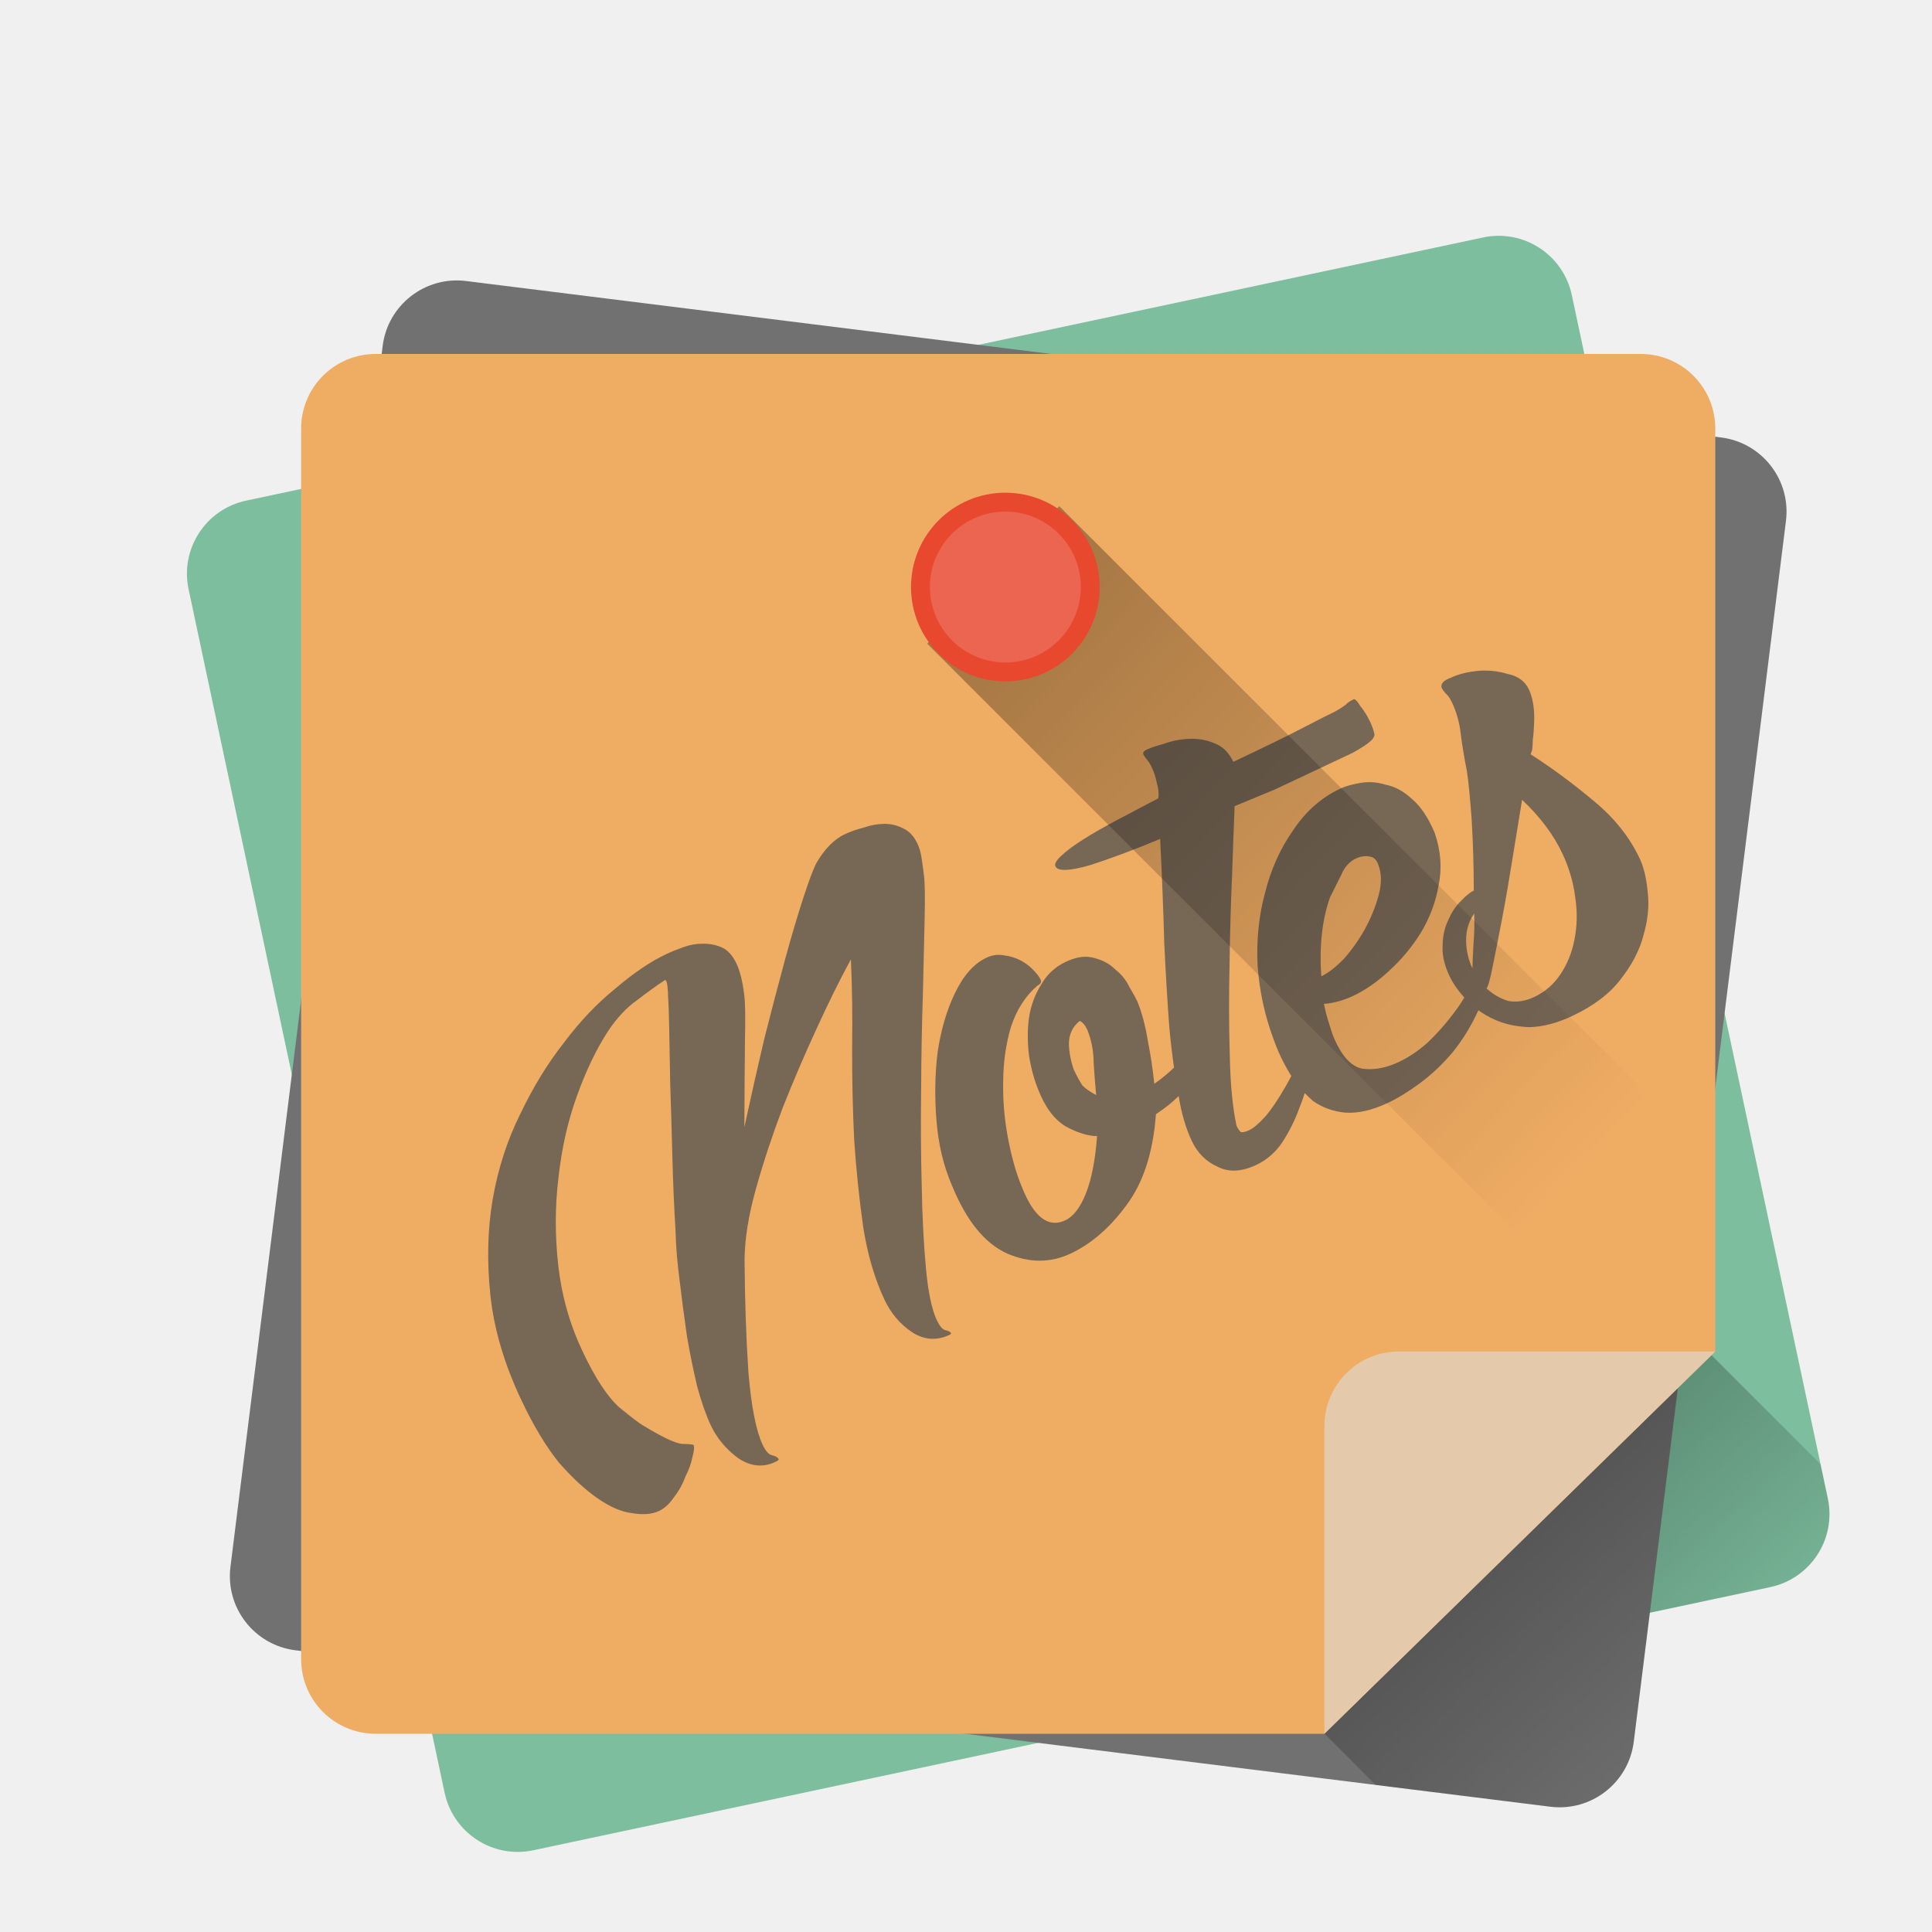
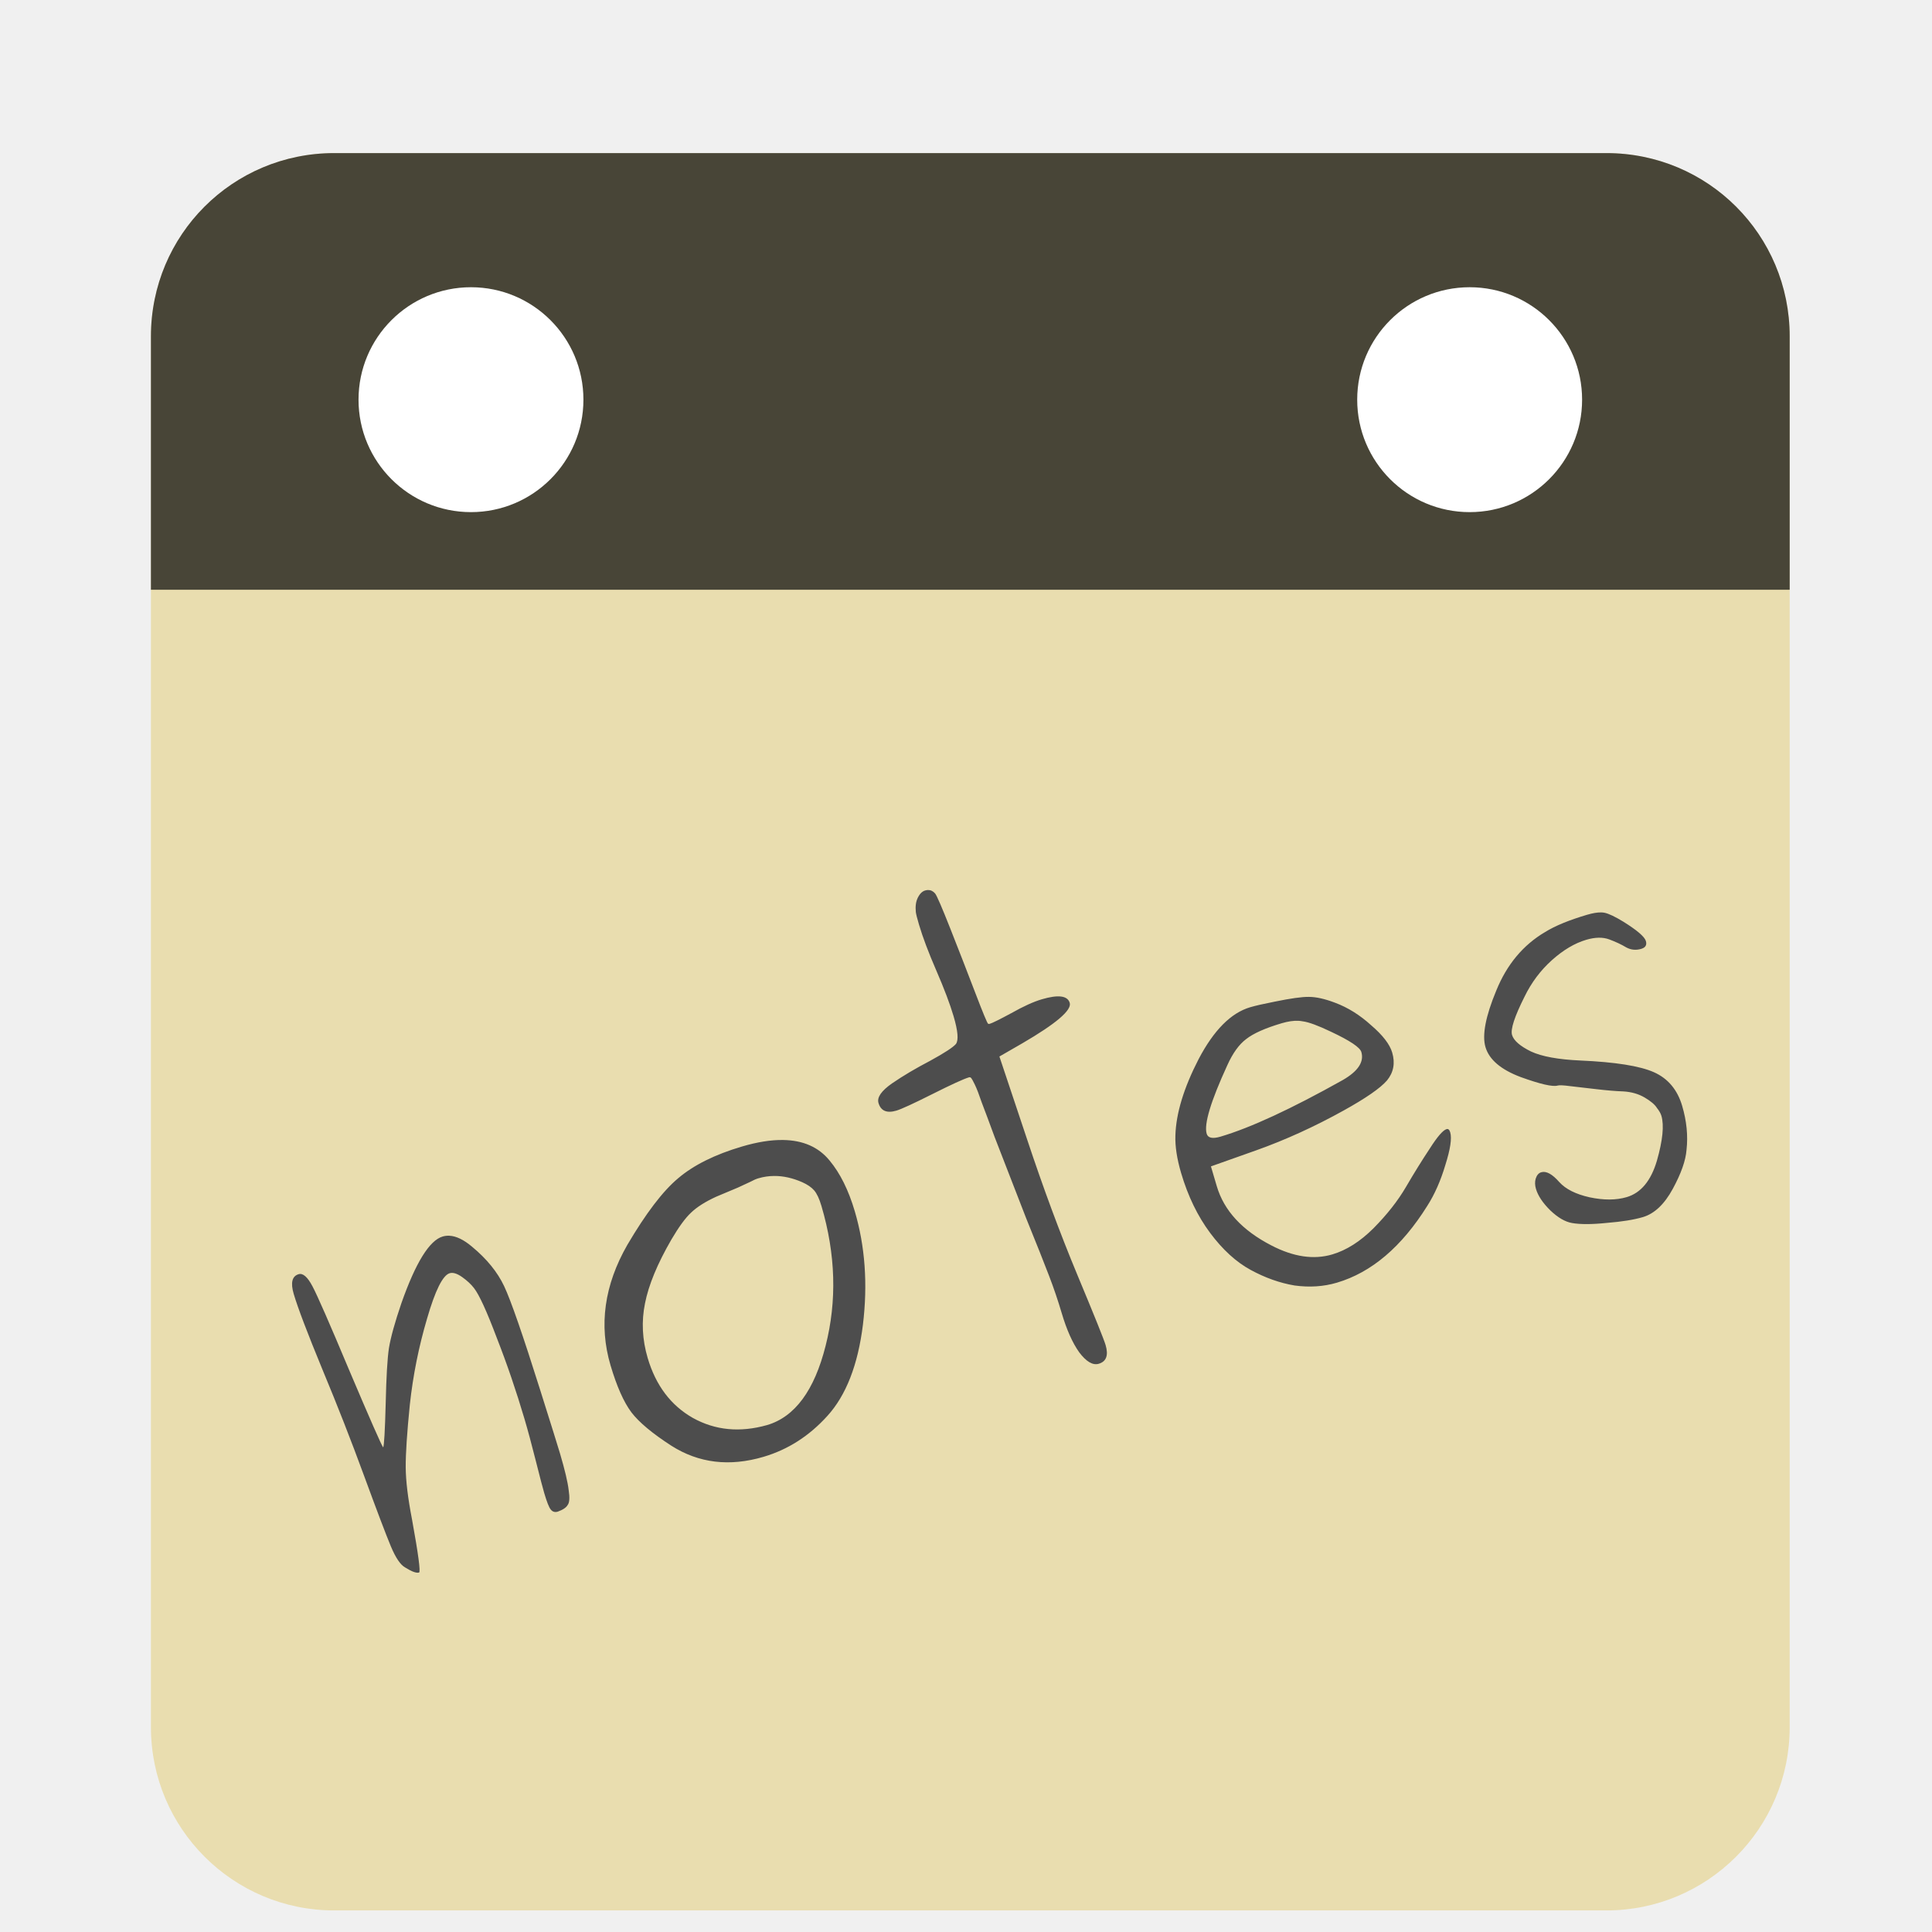
- <svg xmlns="http://www.w3.org/2000/svg" xmlns:xlink="http://www.w3.org/1999/xlink" width="512" height="512" viewBox="0 0 512 512" id="svg2" version="1.1">
+ <svg xmlns="http://www.w3.org/2000/svg" width="512" height="512" id="svg2" version="1.1">
  <defs id="defs4">
-     <linearGradient id="linearGradient4175">
-       <stop id="stop4177" offset="0" style="stop-color:#000000;stop-opacity:1" />
-       <stop id="stop4179" offset="1" style="stop-color:#000000;stop-opacity:0" />
+     <linearGradient id="linearGradient3831">
+       <stop style="stop-color:#000000;stop-opacity:0.062;" offset="0" id="stop3833" />
+       <stop style="stop-color:#47b39a;stop-opacity:0.171;" offset="1" id="stop3835" />
    </linearGradient>
-     <linearGradient id="linearGradient4159">
-       <stop style="stop-color:#000000;stop-opacity:1" offset="0" id="stop4161" />
-       <stop style="stop-color:#000000;stop-opacity:0" offset="1" id="stop4163" />
-     </linearGradient>
-     <linearGradient xlink:href="#linearGradient4159" id="linearGradient4165" x1="107.143" y1="570.041" x2="408.214" y2="860.041" gradientUnits="userSpaceOnUse" />
-     <linearGradient xlink:href="#linearGradient4175" id="linearGradient4173" x1="210.599" y1="765.102" x2="444.084" y2="1020.671" gradientUnits="userSpaceOnUse" />
-     <clipPath clipPathUnits="userSpaceOnUse" id="clipPath4186">
-       <path style="opacity:1;fill:#000000;fill-opacity:1;stroke:none;stroke-width:20;stroke-linecap:round;stroke-linejoin:round;stroke-miterlimit:4;stroke-dasharray:none;stroke-opacity:1" d="m 397.043,602.85 c -1.318,0.012 -2.656,0.154 -3.998,0.439 L 259.25,631.755 123.514,614.833 c -10.889,-1.357 -20.748,6.316 -22.105,17.205 l -4.264,34.205 -31.914,6.789 c -10.733,2.283 -17.535,12.763 -15.252,23.496 l 27.359,128.6 -16.264,130.467 c -1.357,10.889 6.316,20.748 17.205,22.105 l 32.377,4.037 7.174,33.715 c 2.283,10.733 12.761,17.535 23.494,15.252 l 133.797,-28.465 135.734,16.92 c 10.889,1.357 20.748,-6.316 22.105,-17.205 l 4.264,-34.203 31.916,-6.791 c 10.733,-2.283 17.535,-12.761 15.252,-23.494 L 457.033,808.864 473.297,678.399 c 1.357,-10.889 -6.316,-20.748 -17.205,-22.105 l -32.377,-4.037 -7.174,-33.715 c -1.998,-9.391 -10.271,-15.772 -19.498,-15.691 z" id="path4188" />
+     <clipPath clipPathUnits="userSpaceOnUse" id="clipPath3790">
+       <rect style="color:#000000;fill:#47b39a;fill-opacity:1;fill-rule:evenodd;stroke:none;stroke-width:50;marker:none;visibility:visible;display:inline;overflow:visible;enable-background:accumulate" id="rect3792" width="541.442" height="541.442" x="120.208" y="254.342" ry="33.346" />
+     </clipPath>
+     <clipPath clipPathUnits="userSpaceOnUse" id="clipPath3809">
+       <rect ry="33.346" y="254.342" x="113.137" height="541.442" width="541.442" id="rect3811" style="color:#000000;fill:#b3b3b3;fill-opacity:1;fill-rule:evenodd;stroke:none;stroke-width:50;marker:none;visibility:visible;display:inline;overflow:visible;enable-background:accumulate" />
+     </clipPath>
+     <clipPath clipPathUnits="userSpaceOnUse" id="clipPath3849">
+       <rect ry="33.346" y="254.342" x="113.137" height="541.442" width="541.442" id="rect3851" style="color:#000000;fill:#b3b3b3;fill-opacity:1;fill-rule:evenodd;stroke:none;stroke-width:50;marker:none;visibility:visible;display:inline;overflow:visible;enable-background:accumulate" />
    </clipPath>
  </defs>
  <g id="layer1" transform="translate(0,-540.3622)">
-     <rect ry="19.807" y="671.874" x="-96.059" height="365.675" width="374.767" id="rect4140" style="opacity:1;fill:#7dbe9e;fill-opacity:1;stroke:none;stroke-width:20;stroke-linecap:round;stroke-linejoin:round;stroke-miterlimit:4;stroke-dasharray:none;stroke-opacity:1" transform="matrix(0.9781089,-0.2080936,0.2080936,0.9781089,0,0)" />
-     <rect ry="19.807" y="594.832" x="178.816" height="365.675" width="374.767" id="rect4138" style="opacity:1;fill:#717171;fill-opacity:1;stroke:none;stroke-width:20;stroke-linecap:round;stroke-linejoin:round;stroke-miterlimit:4;stroke-dasharray:none;stroke-opacity:1" transform="matrix(0.9923191,0.1237047,-0.1237047,0.9923191,0,0)" />
-     <path clip-path="url(#clipPath4186)" style="fill:url(#linearGradient4173);fill-rule:evenodd;stroke:none;stroke-width:1px;stroke-linecap:butt;stroke-linejoin:miter;stroke-opacity:1;fill-opacity:1" d="m 350,998.791 46.786,46.786 102.857,-100 -46.786,-46.786 z" id="path4190" />
-     <path style="opacity:1;fill:#efac63;fill-opacity:1;stroke:none;stroke-width:20;stroke-linecap:round;stroke-linejoin:round;stroke-miterlimit:4;stroke-dasharray:none;stroke-opacity:1" d="m 99.609,634.159 335.152,0 c 10.973,0 19.807,8.834 19.807,19.807 l 0,81.515 0,81.515 0,81.515 -103.595,101.322 -83.788,0 -83.788,0 -83.788,0 c -10.973,0 -19.807,-8.834 -19.807,-19.807 l 0,-326.061 c 0,-10.973 8.834,-19.807 19.807,-19.807 z" id="rect4136" />
-     <path id="path4145" d="m 350.973,999.834 0,-81.515 c 0,-10.973 8.834,-19.807 19.807,-19.807 l 83.788,0 z" style="opacity:1;fill:#e4c9aa;fill-opacity:1;stroke:none;stroke-width:20;stroke-linecap:round;stroke-linejoin:round;stroke-miterlimit:4;stroke-dasharray:none;stroke-opacity:1" />
-     <g transform="matrix(6.250314,-2.945826,2.945826,6.250314,-1416.144,-683.2994)" style="font-style:italic;font-variant:normal;font-weight:normal;font-stretch:normal;font-size:40px;line-height:125%;font-family:'Stink on the Death';-inkscape-font-specification:'Stink on the Death Italic';letter-spacing:0px;word-spacing:0px;fill:#515151;fill-opacity:0.754;stroke:none;stroke-width:1px;stroke-linecap:butt;stroke-linejoin:miter;stroke-opacity:1" id="flowRoot4781">
-       <path style="" d="M 393.586 177.705 C 392.911 177.705 392.232 177.738 391.551 177.805 C 388.825 178.071 386.461 178.676 384.461 179.619 C 382.549 180.317 381.746 181.205 382.051 182.283 C 382.208 182.617 382.527 183.078 383.008 183.666 C 383.655 184.176 384.253 185.013 384.803 186.18 C 385.981 188.68 386.743 191.377 387.088 194.27 C 387.433 197.162 387.975 200.473 388.713 204.199 C 389.146 206.847 389.579 211.224 390.014 217.334 C 390.37 223.277 390.557 229.504 390.57 236.016 C 389.57 236.487 388.394 237.45 387.041 238.902 C 385.777 240.109 384.708 241.733 383.836 243.773 C 382.886 245.647 382.384 247.82 382.326 250.291 C 382.102 252.841 382.697 255.615 384.111 258.615 C 385.024 260.552 386.355 262.464 388.059 264.354 C 387.145 265.884 386.105 267.412 384.906 268.936 C 383.035 271.447 380.834 273.91 378.305 276.324 C 375.864 278.493 373.311 280.206 370.645 281.463 C 367.311 283.034 364.124 283.619 361.084 283.219 C 357.965 282.652 355.315 279.624 353.135 274.133 C 352.673 272.721 352.25 271.392 351.867 270.146 C 351.484 268.901 351.145 267.533 350.85 266.043 C 353.409 265.855 356.023 265.132 358.689 263.875 C 361.856 262.382 364.998 260.19 368.115 257.295 C 371.399 254.321 374.196 250.964 376.508 247.227 C 378.908 243.243 380.49 239.035 381.252 234.602 C 382.181 230.09 381.836 225.466 380.215 220.73 C 378.496 216.652 376.464 213.638 374.119 211.688 C 371.941 209.659 369.62 208.409 367.158 207.939 C 364.784 207.225 362.48 207.091 360.244 207.533 C 358.175 207.897 356.474 208.393 355.141 209.021 C 350.14 211.378 345.974 215.072 342.643 220.105 C 339.233 224.972 336.755 230.52 335.209 236.748 C 333.585 242.81 332.942 249.224 333.279 255.99 C 333.783 262.678 335.159 269.058 337.408 275.127 C 338.567 278.451 340.061 281.617 341.887 284.627 C 341.992 284.798 342.108 284.952 342.215 285.119 C 341.83 285.89 341.415 286.682 340.928 287.523 C 338.694 291.428 336.773 294.269 335.166 296.045 C 333.559 297.821 332.171 298.983 331.004 299.533 C 330.004 300.005 329.258 300.153 328.768 299.977 C 328.365 299.555 328.008 299.01 327.693 298.344 C 326.651 293.539 326.054 287.302 325.902 279.633 C 325.672 271.797 325.652 263.76 325.844 255.521 C 325.956 247.117 326.183 239.169 326.521 231.676 C 326.782 224.016 327.004 218.005 327.188 213.641 C 330.933 212.079 334.512 210.596 337.924 209.191 L 347.424 204.713 L 358.426 199.529 C 360.847 198.184 362.479 197.109 363.322 196.305 C 364.165 195.5 364.429 194.764 364.115 194.098 C 363.968 193.352 363.618 192.395 363.068 191.229 C 362.361 189.728 361.528 188.391 360.566 187.215 C 359.693 185.793 359.089 185.161 358.756 185.318 C 357.922 185.711 357.295 186.109 356.873 186.512 C 356.618 186.835 355.612 187.512 353.857 188.543 C 352.191 189.329 349.313 190.785 345.225 192.916 C 341.303 194.968 335.176 197.959 326.842 201.887 C 325.663 199.387 323.971 197.74 321.764 196.947 C 319.723 196.076 317.508 195.693 315.115 195.803 C 312.722 195.912 310.485 196.355 308.406 197.131 C 306.416 197.662 304.922 198.163 303.922 198.635 C 303.089 199.028 302.79 199.473 303.025 199.973 C 303.183 200.306 303.502 200.767 303.982 201.355 C 304.385 201.777 304.822 202.488 305.293 203.488 C 305.843 204.655 306.265 205.984 306.561 207.475 C 307.022 208.887 307.154 210.248 306.959 211.562 C 303.037 213.614 299.367 215.549 295.945 217.365 C 292.524 219.182 289.557 220.886 287.047 222.477 C 284.537 224.067 282.651 225.465 281.387 226.672 C 279.956 227.957 279.397 228.933 279.711 229.6 C 280.339 230.933 283.349 230.838 288.742 229.314 C 294.057 227.624 300.294 225.298 307.451 222.332 C 307.957 232.482 308.32 241.68 308.541 249.928 C 308.928 258.097 309.375 265.525 309.879 272.213 C 310.23 276.036 310.652 279.584 311.131 282.916 C 309.693 284.335 307.959 285.772 305.898 287.229 C 305.494 283.345 304.923 279.541 304.186 275.814 C 303.536 271.843 302.626 268.4 301.457 265.488 C 300.986 264.488 300.274 263.194 299.322 261.605 C 298.458 259.772 297.217 258.219 295.598 256.945 C 294.067 255.426 292.153 254.392 289.857 253.844 C 287.729 253.217 285.249 253.573 282.416 254.908 C 279.583 256.244 277.392 258.294 275.844 261.061 C 274.217 263.66 273.158 266.603 272.67 269.889 C 272.27 272.929 272.277 276.185 272.691 279.656 C 273.193 282.882 273.99 285.87 275.08 288.615 C 276.946 293.439 279.423 296.752 282.514 298.555 C 285.525 300.191 288.267 301.038 290.738 301.096 C 290.261 307.431 289.279 312.477 287.791 316.234 C 286.303 319.991 284.475 322.379 282.309 323.4 C 277.808 325.521 273.962 322.548 270.77 314.479 C 269.287 310.9 268.068 306.585 267.113 301.535 C 266.159 296.485 265.741 291.488 265.855 286.545 C 265.892 281.435 266.579 276.631 267.92 272.129 C 269.428 267.548 271.779 263.892 274.975 261.164 C 275.808 260.771 276.068 260.243 275.754 259.576 C 275.44 258.909 274.881 258.153 274.076 257.311 C 273.193 256.301 272.059 255.409 270.676 254.635 C 269.293 253.861 267.738 253.373 266.012 253.168 C 264.452 252.884 262.922 253.096 261.422 253.803 C 258.088 255.374 255.296 258.524 253.043 263.252 C 250.878 267.735 249.356 272.933 248.477 278.848 C 247.764 284.683 247.666 290.739 248.18 297.016 C 248.693 303.292 250.044 308.97 252.234 314.049 C 256.055 323.452 260.942 329.5 266.896 332.193 C 272.772 334.72 278.377 334.727 283.711 332.213 C 289.211 329.621 294.132 325.365 298.473 319.449 C 302.98 313.454 305.601 305.397 306.33 295.275 C 308.686 293.724 310.686 292.118 312.357 290.465 C 313.083 295.001 314.245 298.983 315.854 302.396 C 317.346 305.563 319.642 307.842 322.742 309.232 C 325.675 310.702 329.059 310.533 332.893 308.727 C 335.726 307.391 338.039 305.385 339.832 302.707 C 341.713 299.783 343.183 296.849 344.24 293.906 C 344.854 292.392 345.36 290.98 345.762 289.668 C 346.486 290.429 347.233 291.157 348.025 291.816 C 350.459 293.521 353.279 294.536 356.486 294.857 C 359.86 295.101 363.63 294.239 367.797 292.275 C 370.464 291.019 373.307 289.273 376.326 287.035 C 379.345 284.797 382.168 282.142 384.795 279.07 C 387.51 275.754 389.821 272.017 391.73 267.857 C 391.748 267.816 391.764 267.772 391.781 267.73 C 393.057 268.646 394.447 269.452 395.959 270.143 C 398.568 271.357 401.643 272.046 405.184 272.211 C 408.812 272.13 412.627 271.147 416.627 269.262 C 422.294 266.591 426.574 263.352 429.465 259.545 C 432.522 255.659 434.549 251.75 435.547 247.816 C 436.712 243.805 437.088 240.063 436.674 236.592 C 436.348 232.875 435.635 229.851 434.535 227.518 C 431.864 221.851 427.859 216.812 422.521 212.402 C 417.105 207.826 411.474 203.655 405.627 199.893 L 406.023 198.789 C 406.121 198.132 406.184 197.185 406.213 195.949 C 406.408 194.635 406.534 192.743 406.592 190.271 C 406.58 187.221 406.103 184.695 405.16 182.695 C 404.139 180.529 402.275 179.167 399.568 178.609 C 397.604 178.007 395.611 177.706 393.586 177.705 z M 403.369 211.957 C 408.128 216.436 411.686 221.176 414.043 226.176 C 415.85 230.009 416.994 233.952 417.477 238.002 C 418.048 241.807 417.962 245.514 417.219 249.123 C 416.564 252.487 415.34 255.509 413.547 258.188 C 411.754 260.866 409.439 262.872 406.605 264.207 C 404.272 265.307 401.998 265.666 399.781 265.285 C 397.653 264.659 395.7 263.543 393.924 261.936 C 394.345 261.533 394.884 259.649 395.539 256.285 C 396.282 252.676 397.124 248.408 398.062 243.484 C 399.001 238.561 399.904 233.348 400.773 227.846 C 401.731 222.098 402.597 216.802 403.369 211.957 z M 234.246 218.334 C 232.432 218.374 230.652 218.703 228.906 219.322 C 227.082 219.774 225.42 220.356 223.92 221.062 C 221.086 222.398 218.597 224.895 216.451 228.555 C 215.677 229.938 214.537 232.919 213.029 237.5 C 211.522 242.081 209.867 247.647 208.066 254.199 C 206.354 260.506 204.5 267.594 202.504 275.461 C 200.675 283.249 198.928 290.998 197.266 298.707 C 197.3 290.136 197.349 282.675 197.414 276.33 C 197.567 269.74 197.502 265.494 197.217 263.592 C 196.803 260.12 196.124 257.385 195.182 255.385 C 194.16 253.218 192.874 251.787 191.324 251.092 C 189.774 250.396 188.092 250.067 186.277 250.107 C 184.63 250.069 182.935 250.36 181.189 250.979 C 179.444 251.597 177.904 252.221 176.57 252.85 C 172.403 254.813 167.924 257.843 163.131 261.936 C 158.259 265.861 153.696 270.659 149.443 276.33 C 145.112 281.834 141.256 288.132 137.877 295.225 C 134.419 302.15 131.976 309.718 130.549 317.928 C 129.21 325.892 129.014 334.336 129.961 343.26 C 130.908 352.184 133.62 361.396 138.098 370.896 C 141.318 377.73 144.651 383.289 148.096 387.572 C 151.629 391.611 155.059 394.781 158.385 397.084 C 161.711 399.387 164.771 400.696 167.566 401.008 C 170.44 401.487 172.794 401.294 174.627 400.43 C 176.127 399.723 177.475 398.475 178.67 396.689 C 179.944 395.071 180.934 393.28 181.639 391.318 C 182.589 389.445 183.207 387.729 183.49 386.17 C 183.94 384.532 184.046 383.463 183.811 382.963 C 183.732 382.796 182.663 382.688 180.604 382.641 C 178.632 382.348 175.21 380.701 170.334 377.703 C 169.52 377.272 167.453 375.699 164.137 372.984 C 160.987 370.191 157.724 365.212 154.346 358.045 C 150.968 350.878 148.835 343.328 147.947 335.395 C 147.06 327.461 147.077 319.712 147.994 312.15 C 148.833 304.422 150.441 297.248 152.82 290.627 C 155.288 283.76 158.06 277.973 161.137 273.264 C 163.528 269.692 166.105 266.949 168.869 265.035 C 171.555 262.954 173.986 261.197 176.162 259.764 C 176.495 259.607 176.731 260.108 176.869 261.266 C 177.007 262.423 177.068 263.413 177.049 264.236 C 177.177 265.805 177.277 268.61 177.348 272.65 C 177.419 276.691 177.51 281.639 177.621 287.494 C 177.821 293.104 178.005 299.33 178.176 306.176 C 178.347 313.021 178.641 319.91 179.057 326.844 C 179.137 330.472 179.493 334.685 180.123 339.48 C 180.675 344.109 181.305 348.903 182.014 353.865 C 182.811 358.582 183.735 363.136 184.787 367.529 C 185.927 371.677 187.126 375.085 188.383 377.752 C 189.954 381.085 192.319 383.943 195.479 386.324 C 198.804 388.627 202.135 388.993 205.469 387.422 C 206.135 387.108 206.428 386.866 206.35 386.699 C 206.114 386.199 205.545 385.858 204.643 385.672 C 203.74 385.486 202.897 384.559 202.111 382.893 C 200.383 379.226 199.13 372.891 198.35 363.889 C 197.736 354.808 197.392 344.785 197.316 333.82 C 197.362 328.299 198.373 322.017 200.35 314.975 C 202.327 307.932 204.676 300.815 207.398 293.625 C 210.287 286.356 213.293 279.337 216.418 272.568 C 219.631 265.554 222.659 259.444 225.5 254.234 C 225.828 261.413 225.935 269.205 225.822 277.609 C 225.798 285.769 225.978 293.932 226.365 302.102 C 226.919 310.192 227.729 317.959 228.793 325.402 C 229.945 332.6 231.816 338.949 234.408 344.449 C 236.136 348.116 238.624 351.018 241.871 353.154 C 245.04 355.124 248.292 355.321 251.625 353.75 C 251.958 353.593 252.086 353.432 252.008 353.266 C 251.851 352.932 251.32 352.672 250.418 352.486 C 249.682 352.222 248.961 351.34 248.254 349.84 C 246.918 347.006 245.956 342.369 245.363 335.926 C 244.771 329.483 244.404 322.22 244.262 314.139 C 244.041 305.891 243.991 297.36 244.113 288.543 C 244.157 279.56 244.31 271.238 244.57 263.578 L 245.043 243.189 C 245.177 237.423 245.102 233.588 244.816 231.686 C 244.609 229.95 244.396 228.42 244.18 227.096 C 243.963 225.772 243.62 224.609 243.148 223.609 C 242.206 221.609 240.96 220.262 239.41 219.566 C 237.782 218.704 236.06 218.294 234.246 218.334 z M 362.129 226.887 C 362.427 226.899 362.719 226.939 363.006 227.008 C 364.075 227.115 364.841 227.875 365.303 229.287 C 366.157 231.532 366.179 234.17 365.367 237.201 C 364.555 240.232 363.329 243.254 361.693 246.266 C 360.145 249.032 358.314 251.627 356.197 254.051 C 354.002 256.308 351.988 257.868 350.154 258.732 C 349.6 250.642 350.379 243.653 352.494 237.768 C 353.532 235.649 354.528 233.653 355.479 231.779 C 356.35 229.739 357.618 228.325 359.285 227.539 C 360.285 227.068 361.233 226.85 362.129 226.887 z M 390.676 242.078 C 390.776 244.883 390.714 247.559 390.49 250.109 C 390.354 252.414 390.263 254.597 390.215 256.656 C 389.115 254.323 388.554 251.837 388.533 249.199 C 388.512 246.561 389.226 244.188 390.676 242.078 z M 286.131 270.572 C 286.867 270.837 287.549 271.635 288.178 272.969 C 289.268 275.714 289.818 278.612 289.83 281.662 C 290.008 284.634 290.232 287.483 290.498 290.209 C 288.87 289.347 287.652 288.495 286.848 287.652 C 286.131 286.564 285.379 285.186 284.594 283.52 C 283.818 281.441 283.375 279.205 283.266 276.812 C 283.244 274.174 284.2 272.094 286.131 270.572 z " transform="matrix(0.1309122,0.06170004,-0.06170004,0.1309122,109.8906,247.5684)" id="path4790" />
+     <rect id="rect35" width="434.286" height="465.714" x="40" y="580.934" ry="48.571" style="fill:#e9ddaf" />
+     <path style="fill:#484537" d="m 88.571,580.934 h 337.143 c 26.909,0 48.571,21.663 48.571,48.571 V 696.648 H 40 v -67.143 c 0,-26.909 21.663,-48.571 48.571,-48.571 z" id="rect37" />
+     <path style="fill:#ffffff" d="m 124.814,616.481 a 29.799,29.799 0 0 0 -29.801,29.799 29.799,29.799 0 0 0 29.801,29.801 29.799,29.799 0 0 0 29.799,-29.801 29.799,29.799 0 0 0 -29.799,-29.799 z m 264.658,0 a 29.799,29.799 0 0 0 -29.799,29.799 29.799,29.799 0 0 0 29.799,29.801 29.799,29.799 0 0 0 29.801,-29.801 29.799,29.799 0 0 0 -29.801,-29.799 z" id="path42" />
+     <g aria-label="notes" transform="matrix(3.281899,-0.9690191,0.9690191,3.281899,-569.4367,-39.53721)" style="font-style:normal;font-variant:normal;font-weight:normal;font-stretch:normal;font-size:40px;line-height:1.25;font-family:Purisa;-inkscape-font-specification:Purisa;letter-spacing:0px;word-spacing:0px;fill:#4d4d4d;fill-opacity:1;stroke:none" id="flowRoot47">
+       <path style="stroke-width:3.422" d="M 245.912 235.867 C 245.67 235.873 245.419 235.915 245.156 235.992 C 244.369 236.225 243.709 236.896 243.18 238.004 C 242.712 238.998 242.554 240.233 242.705 241.711 C 242.773 242.262 243.052 243.368 243.543 245.031 C 244.525 248.357 246.059 252.425 248.145 257.232 C 250.23 262.04 251.751 266.063 252.707 269.301 C 253.87 273.239 254.072 275.699 253.316 276.684 C 252.535 277.58 250.26 279.061 246.492 281.125 C 242.699 283.101 239.338 285.093 236.41 287.1 C 233.57 289.08 232.369 290.815 232.809 292.303 C 233.429 294.403 235.009 295.077 237.547 294.328 C 238.86 293.941 242.043 292.478 247.098 289.939 C 252.152 287.4 255.379 285.923 256.779 285.51 C 257.042 285.432 257.255 285.511 257.42 285.748 C 257.559 285.897 257.872 286.472 258.357 287.471 C 258.843 288.469 259.452 290.049 260.186 292.211 C 261.007 294.347 262.143 297.39 263.594 301.338 C 266.429 308.683 269.212 315.854 271.943 322.85 C 274.737 329.732 276.769 334.84 278.039 338.176 C 279.284 341.424 280.384 344.668 281.34 347.906 C 282.658 352.37 284.21 355.859 286 358.375 C 287.877 360.865 289.604 361.879 291.18 361.414 C 293.193 360.82 293.797 359.166 292.996 356.453 C 292.557 354.965 290.059 348.756 285.5 337.828 C 280.915 326.813 276.479 314.85 272.191 301.939 L 264.854 279.986 L 270.951 276.473 C 279.88 271.267 284.061 267.703 283.492 265.777 C 282.924 263.852 280.452 263.534 276.076 264.826 C 273.888 265.472 271.204 266.693 268.023 268.488 C 264.904 270.17 262.995 271.116 262.295 271.322 C 262.12 271.374 261.975 271.368 261.861 271.307 C 261.635 271.183 260.476 268.386 258.385 262.914 C 256.293 257.442 254.12 251.851 251.863 246.143 C 249.607 240.434 248.258 237.312 247.814 236.777 C 247.273 236.152 246.638 235.849 245.912 235.867 z M 424.338 241.799 C 423.332 241.775 422.074 241.986 420.564 242.432 C 415.839 243.827 412.148 245.344 409.492 246.984 C 403.656 250.42 399.333 255.599 396.523 262.518 C 393.688 269.349 392.736 274.34 393.666 277.49 C 394.648 280.816 397.761 283.464 403.006 285.436 C 408.224 287.32 411.49 288.069 412.803 287.682 C 413.24 287.552 414.351 287.605 416.133 287.84 C 418.002 288.049 420.318 288.318 423.078 288.645 C 425.839 288.971 428.227 289.168 430.246 289.238 C 432.378 289.37 434.25 289.912 435.863 290.863 C 437.476 291.814 438.557 292.732 439.104 293.617 C 439.712 294.389 440.106 295.081 440.287 295.693 C 441.036 298.231 440.64 302.204 439.096 307.607 C 437.526 312.924 434.857 316.137 431.094 317.248 C 428.293 318.075 425.017 318.091 421.262 317.297 C 417.594 316.477 414.913 315.128 413.217 313.25 C 411.356 311.135 409.768 310.271 408.455 310.658 C 407.755 310.865 407.257 311.44 406.965 312.383 C 406.734 313.212 406.761 314.108 407.045 315.07 C 407.588 316.908 408.865 318.816 410.875 320.791 C 412.86 322.679 414.757 323.785 416.564 324.107 C 418.774 324.502 421.864 324.493 425.834 324.082 C 429.83 323.759 433.008 323.247 435.371 322.549 C 438.434 321.644 441.077 319.153 443.297 315.072 C 445.517 310.991 446.734 307.539 446.947 304.717 C 447.366 300.978 446.982 297.096 445.793 293.07 C 444.527 288.782 442.03 285.808 438.305 284.148 C 434.58 282.489 428.09 281.454 418.836 281.047 C 412.955 280.785 408.579 279.986 405.709 278.645 C 402.813 277.216 401.146 275.757 400.707 274.27 C 400.268 272.782 401.366 269.412 404.002 264.162 C 405.836 260.385 408.26 257.15 411.27 254.453 C 414.279 251.757 417.316 249.955 420.379 249.051 C 422.742 248.353 424.778 248.322 426.488 248.959 C 428.199 249.596 429.69 250.298 430.963 251.064 C 432.21 251.743 433.533 251.874 434.934 251.461 C 436.071 251.125 436.486 250.433 436.176 249.383 C 435.84 248.245 433.864 246.545 430.246 244.283 C 428.041 242.936 426.377 242.141 425.26 241.9 C 424.98 241.84 424.673 241.807 424.338 241.799 z M 346.895 264.184 C 345.077 264.149 342.015 264.577 337.711 265.467 C 334.833 266.031 332.693 266.52 331.293 266.934 C 326.217 268.432 321.669 273.011 317.65 280.668 C 313.719 288.299 311.666 295.041 311.492 300.896 C 311.392 303.78 311.899 307.104 313.01 310.867 C 314.819 316.993 317.379 322.279 320.689 326.725 C 324 331.17 327.581 334.442 331.436 336.539 C 335.29 338.636 339.17 340.013 343.074 340.668 C 347.04 341.21 350.773 340.963 354.273 339.93 C 363.463 337.216 371.45 330.434 378.236 319.582 C 380.19 316.531 381.787 312.919 383.029 308.746 C 384.359 304.548 384.791 301.661 384.326 300.086 C 384.119 299.386 383.797 299.099 383.359 299.229 C 382.397 299.513 380.908 301.238 378.893 304.402 C 376.851 307.479 374.756 310.856 372.607 314.535 C 370.459 318.214 367.589 321.869 363.998 325.498 C 360.469 329.014 356.824 331.326 353.061 332.438 C 348.16 333.885 342.788 333.093 336.945 330.061 C 329.201 326.067 324.373 320.832 322.461 314.355 L 320.91 309.105 L 332.924 304.844 C 340.671 302.081 348.388 298.566 356.072 294.299 C 361.96 291.038 365.79 288.384 367.564 286.338 C 369.313 284.204 369.774 281.738 368.947 278.938 C 368.301 276.75 366.451 274.346 363.395 271.729 C 360.4 268.997 357.192 266.994 353.771 265.721 C 351.093 264.704 348.8 264.192 346.895 264.184 z M 344.037 270.521 C 344.459 270.54 344.86 270.588 345.24 270.666 C 346.821 270.865 349.331 271.79 352.768 273.439 C 357.739 275.777 360.406 277.558 360.768 278.783 C 361.543 281.409 359.898 283.892 355.832 286.234 C 342.199 293.875 331.4 298.873 323.436 301.225 C 321.335 301.845 320.117 301.585 319.781 300.447 C 319.032 297.909 320.859 291.851 325.262 282.273 C 326.7 279.089 328.353 276.795 330.221 275.387 C 332.15 273.866 335.304 272.458 339.68 271.166 C 341.321 270.682 342.772 270.467 344.037 270.521 z M 207.521 302.109 C 204.328 302.062 200.697 302.64 196.627 303.842 C 189.451 305.961 183.809 308.768 179.703 312.264 C 175.659 315.646 171.169 321.539 166.229 329.943 C 160.143 340.589 158.662 351.207 161.789 361.797 C 163.443 367.398 165.29 371.562 167.332 374.289 C 169.348 376.929 172.884 379.882 177.939 383.146 C 185.2 387.758 193.337 388.732 202.352 386.07 C 208.828 384.158 214.469 380.542 219.273 375.223 C 224.227 369.764 227.365 361.702 228.688 351.035 C 229.984 340.281 229.263 330.267 226.523 320.99 C 224.87 315.389 222.644 310.909 219.844 307.549 C 216.953 304.002 212.845 302.188 207.521 302.109 z M 205.182 311.643 C 207.564 311.63 210.017 312.173 212.541 313.271 C 213.963 313.898 215.036 314.629 215.758 315.463 C 216.48 316.296 217.125 317.674 217.693 319.6 C 221.466 332.377 221.832 344.735 218.791 356.67 C 215.811 368.492 210.644 375.488 203.293 377.658 C 196.091 379.69 189.53 379.056 183.609 375.762 C 177.776 372.441 173.787 367.151 171.643 359.887 C 170.196 354.986 169.96 350.154 170.934 345.395 C 171.881 340.548 174.213 334.912 177.93 328.486 C 179.893 325.147 181.619 322.783 183.111 321.391 C 184.665 319.885 186.91 318.461 189.844 317.119 C 192.042 316.185 193.945 315.385 195.557 314.719 C 197.142 313.965 198.273 313.441 198.947 313.146 C 199.683 312.739 200.356 312.445 200.969 312.264 C 202.347 311.857 203.752 311.65 205.182 311.643 z M 119.07 327.482 C 118.461 327.454 117.872 327.523 117.303 327.691 C 113.802 328.725 110.162 334.604 106.383 345.33 C 104.648 350.409 103.542 354.399 103.066 357.299 C 102.652 360.085 102.369 364.927 102.217 371.822 C 102.019 379.207 101.796 383.125 101.549 383.578 C 101.105 383.043 98.068 376.138 92.436 362.863 C 87.288 350.587 84.077 343.258 82.803 340.875 C 81.502 338.405 80.284 337.336 79.146 337.672 C 77.396 338.189 76.961 339.937 77.84 342.912 C 78.925 346.588 81.478 353.302 85.5 363.057 C 89.419 372.461 93.092 381.843 96.521 391.201 C 99.925 400.472 102.28 406.674 103.586 409.809 C 104.866 412.856 106.13 414.72 107.377 415.398 C 109.129 416.499 110.355 416.945 111.055 416.738 C 111.492 416.609 110.874 411.94 109.201 402.729 C 108.098 397.06 107.537 392.42 107.518 388.811 C 107.498 385.201 107.864 379.669 108.613 372.217 C 109.46 364.45 110.979 356.865 113.17 349.463 C 115.335 341.973 117.336 337.957 119.174 337.414 C 120.049 337.156 121.15 337.497 122.475 338.438 C 123.799 339.378 124.848 340.355 125.621 341.363 C 127.003 343.144 129.016 347.543 131.66 354.564 C 134.366 361.472 136.817 368.647 139.014 376.086 C 139.892 379.062 140.889 382.762 142.006 387.189 C 143.097 391.529 143.837 394.357 144.225 395.67 C 144.922 398.033 145.494 399.481 145.938 400.016 C 146.407 400.638 147.035 400.834 147.822 400.602 C 149.197 400.101 150.069 399.51 150.439 398.83 C 150.923 398.212 151.011 396.901 150.705 394.898 C 150.461 392.782 149.692 389.536 148.4 385.16 C 147.884 383.41 146.142 377.834 143.176 368.434 C 138.572 353.808 135.383 344.617 133.607 340.859 C 131.832 337.102 128.994 333.611 125.092 330.387 C 122.904 328.535 120.897 327.567 119.07 327.482 z " transform="matrix(0.280268,0.0827524,-0.0827524,0.280268,111.6068,209.6495)" id="path100" />
    </g>
-     <path style="fill:url(#linearGradient4165);fill-rule:evenodd;stroke:none;stroke-width:1px;stroke-linecap:butt;stroke-linejoin:miter;stroke-opacity:1;fill-opacity:1;opacity:0.601" d="M 280.714,674.505 462.5,856.291 427.5,892.719 245.714,710.934 Z" id="path4155" />
-     <circle r="25" cy="695.934" cx="266.429" id="circle4149" style="opacity:1;fill:#e7482e;fill-opacity:1;stroke:none;stroke-width:20;stroke-linecap:round;stroke-linejoin:round;stroke-miterlimit:4;stroke-dasharray:none;stroke-opacity:1" />
-     <circle style="opacity:1;fill:#eb6550;fill-opacity:1;stroke:none;stroke-width:20;stroke-linecap:round;stroke-linejoin:round;stroke-miterlimit:4;stroke-dasharray:none;stroke-opacity:1" id="path4147" cx="266.429" cy="695.934" r="20" />
  </g>
</svg>
